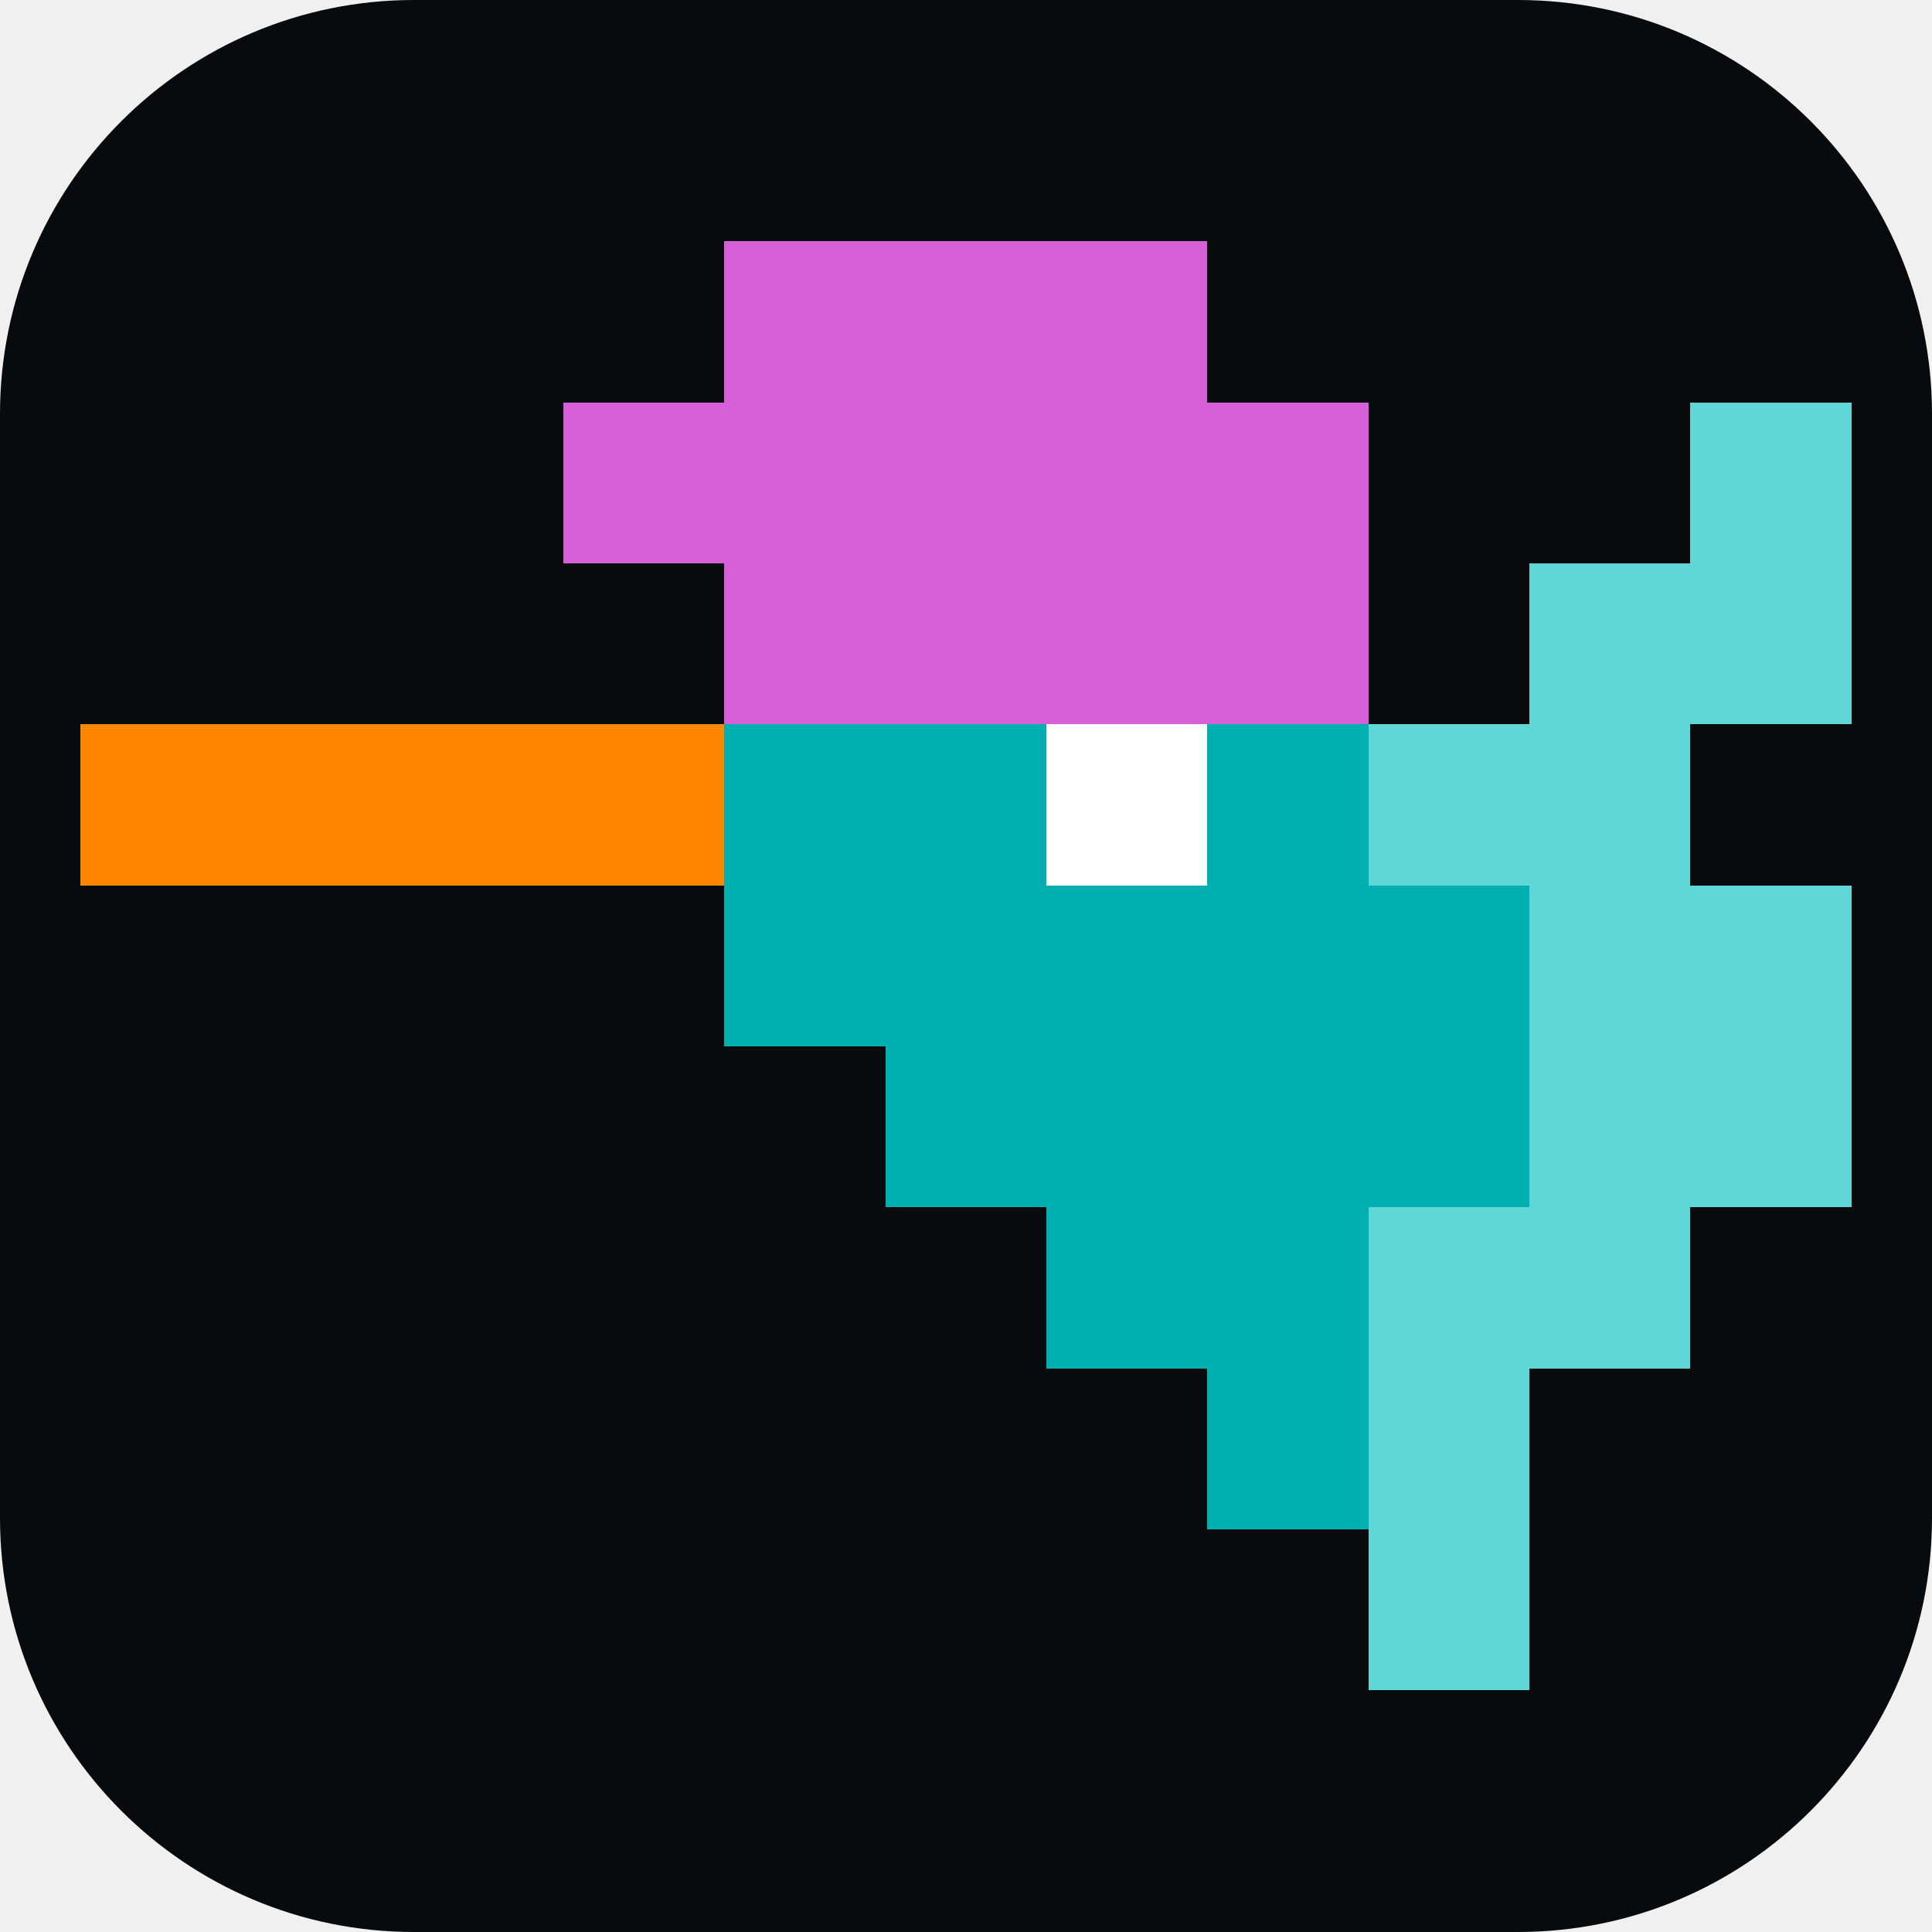
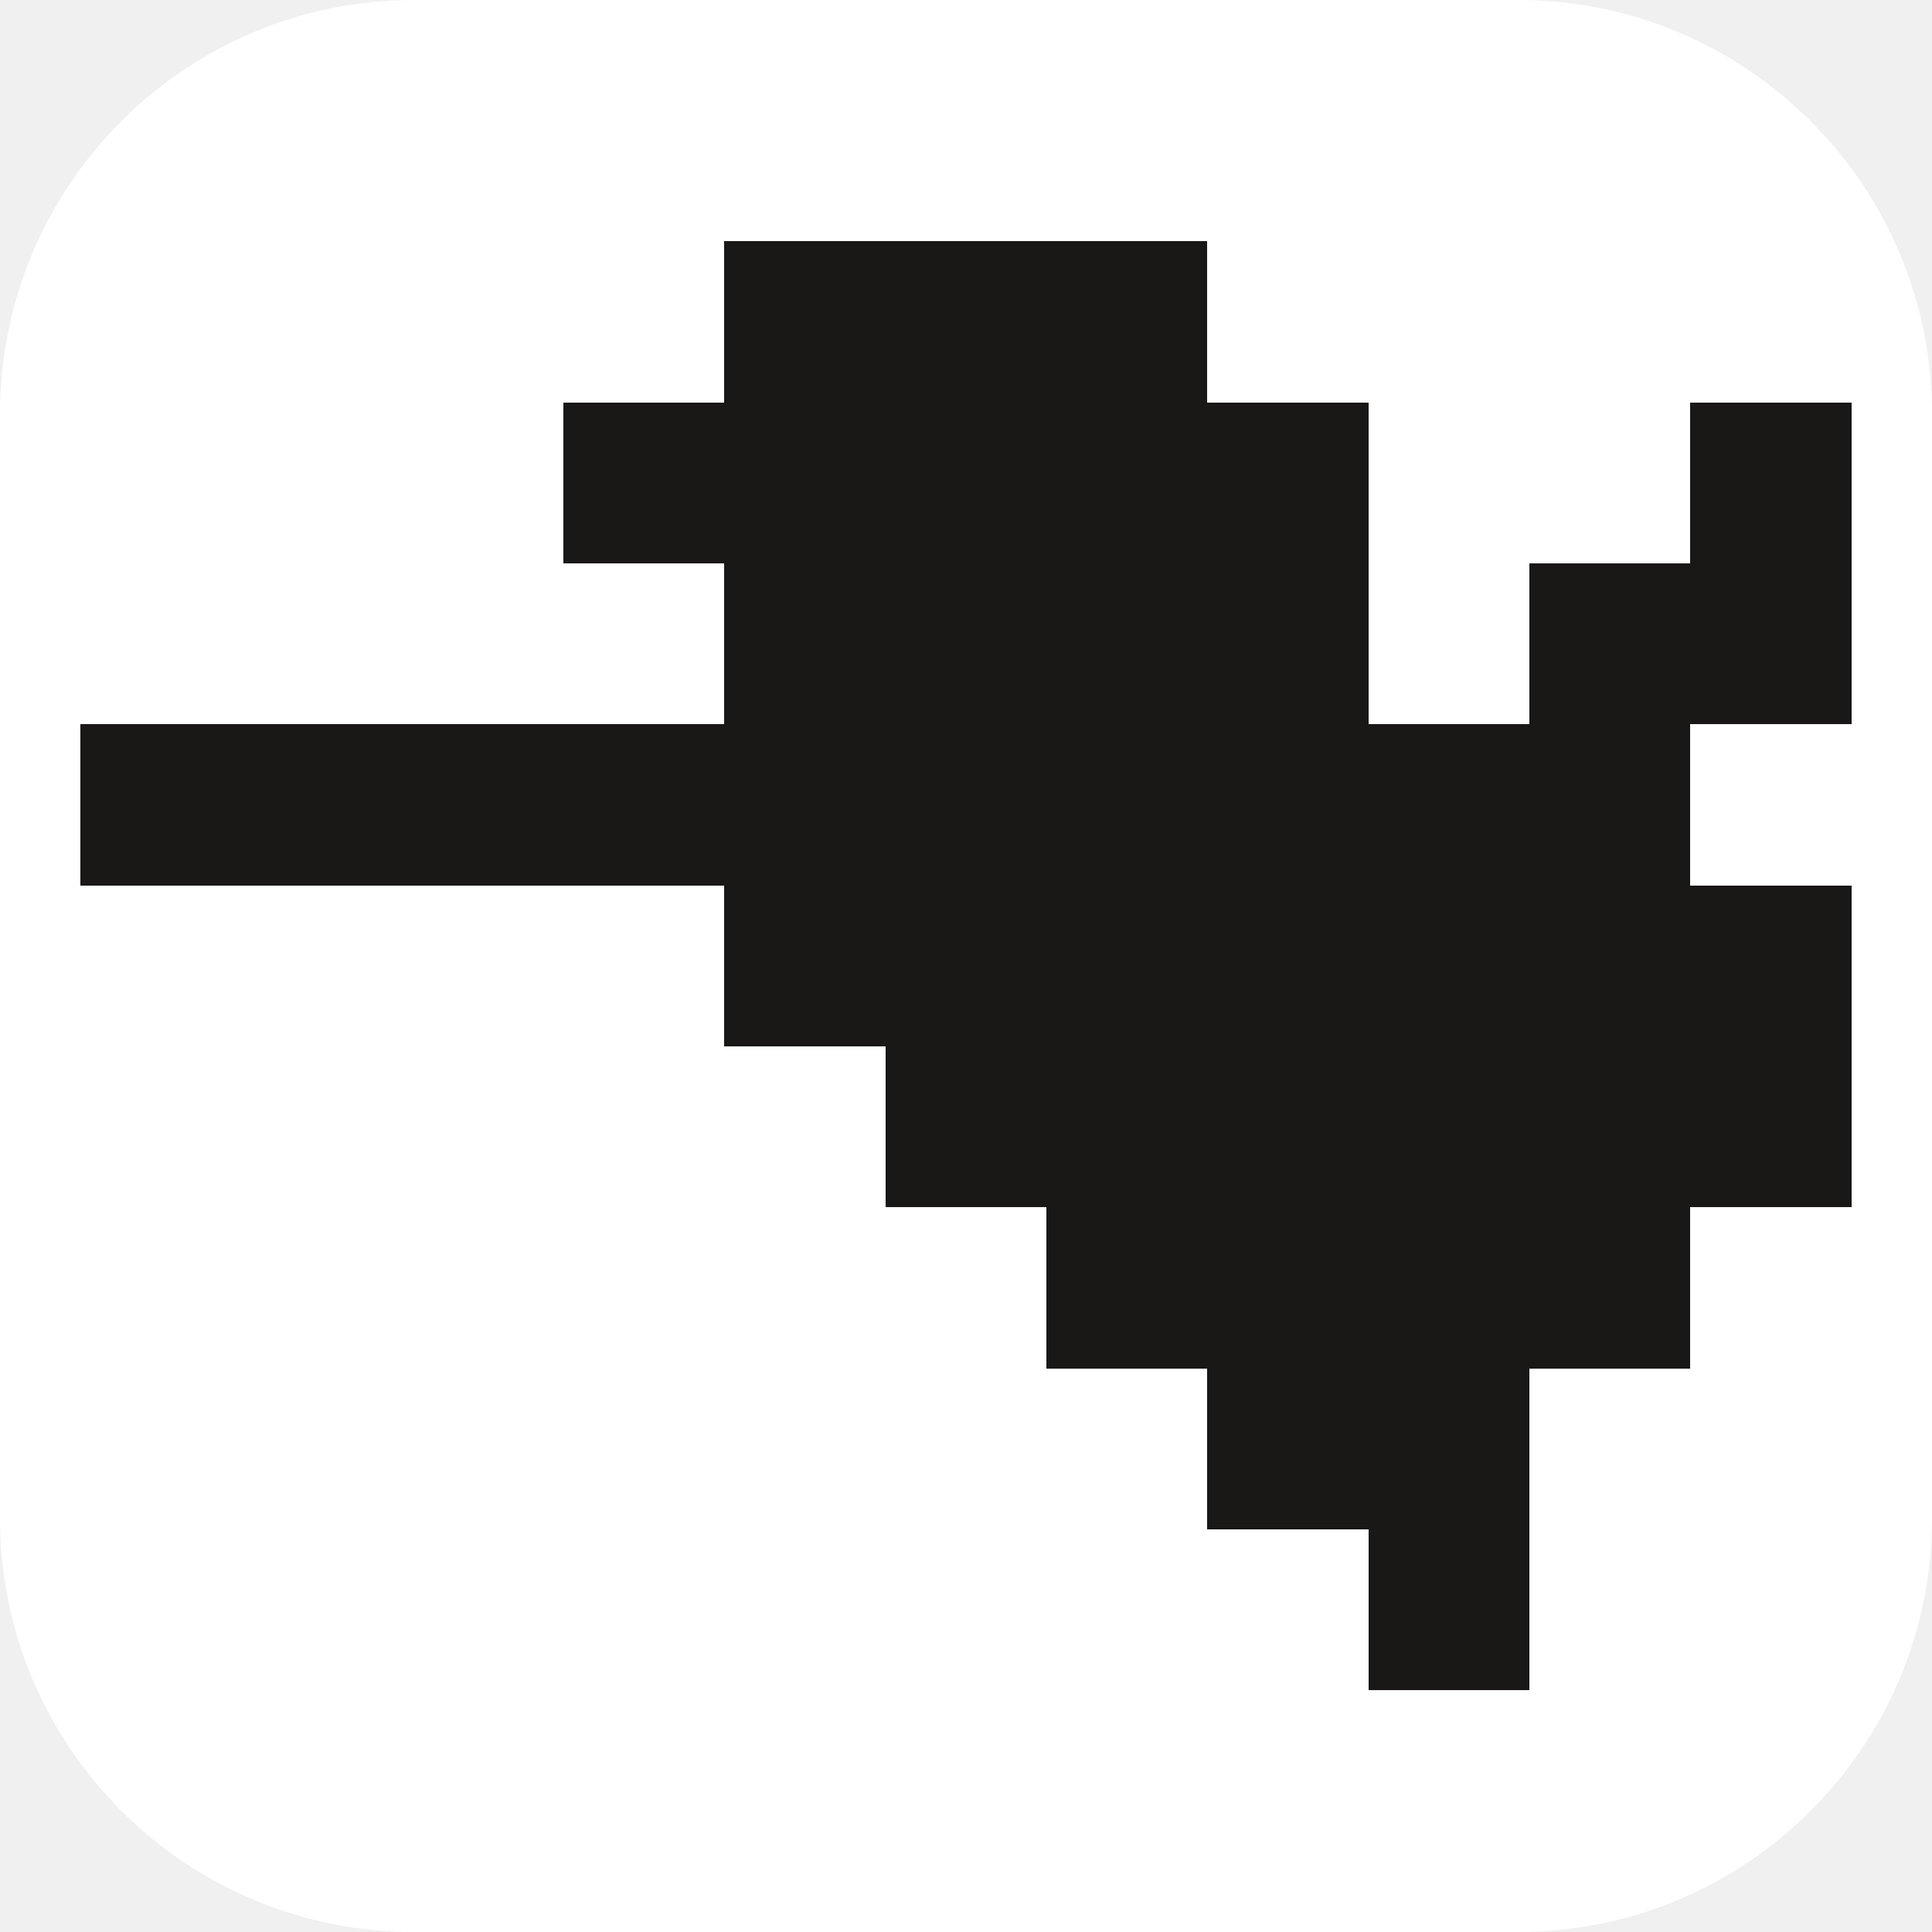
<svg xmlns="http://www.w3.org/2000/svg" width="512" height="512" viewBox="0 0 168 168">
-   <rect width="168" height="168" rx="36" fill="#080b0d" />
-   <g transform="translate(7 21)" shape-rendering="crispEdges">
-     <rect x="56" y="0" width="14" height="14" fill="#d75fd7" />
-     <rect x="70" y="0" width="14" height="14" fill="#d75fd7" />
-     <rect x="84" y="0" width="14" height="14" fill="#d75fd7" />
-     <rect x="42" y="14" width="14" height="14" fill="#d75fd7" />
-     <rect x="56" y="14" width="14" height="14" fill="#d75fd7" />
-     <rect x="70" y="14" width="14" height="14" fill="#d75fd7" />
-     <rect x="84" y="14" width="14" height="14" fill="#d75fd7" />
-     <rect x="98" y="14" width="14" height="14" fill="#d75fd7" />
-     <rect x="140" y="14" width="14" height="14" fill="#5fd7d7" />
-     <rect x="56" y="28" width="14" height="14" fill="#d75fd7" />
-     <rect x="70" y="28" width="14" height="14" fill="#d75fd7" />
-     <rect x="84" y="28" width="14" height="14" fill="#d75fd7" />
-     <rect x="98" y="28" width="14" height="14" fill="#d75fd7" />
-     <rect x="126" y="28" width="14" height="14" fill="#5fd7d7" />
-     <rect x="140" y="28" width="14" height="14" fill="#5fd7d7" />
-     <rect x="0" y="42" width="14" height="14" fill="#ff8700" />
-     <rect x="14" y="42" width="14" height="14" fill="#ff8700" />
-     <rect x="28" y="42" width="14" height="14" fill="#ff8700" />
-     <rect x="42" y="42" width="14" height="14" fill="#ff8700" />
-     <rect x="56" y="42" width="14" height="14" fill="#00afaf" />
-     <rect x="70" y="42" width="14" height="14" fill="#00afaf" />
-     <rect x="84" y="42" width="14" height="14" fill="#fff" />
-     <rect x="98" y="42" width="14" height="14" fill="#00afaf" />
-     <rect x="112" y="42" width="14" height="14" fill="#5fd7d7" />
-     <rect x="126" y="42" width="14" height="14" fill="#5fd7d7" />
-     <rect x="56" y="56" width="14" height="14" fill="#00afaf" />
-     <rect x="70" y="56" width="14" height="14" fill="#00afaf" />
-     <rect x="84" y="56" width="14" height="14" fill="#00afaf" />
-     <rect x="98" y="56" width="14" height="14" fill="#00afaf" />
-     <rect x="112" y="56" width="14" height="14" fill="#00afaf" />
-     <rect x="126" y="56" width="14" height="14" fill="#5fd7d7" />
-     <rect x="140" y="56" width="14" height="14" fill="#5fd7d7" />
-     <rect x="70" y="70" width="14" height="14" fill="#00afaf" />
-     <rect x="84" y="70" width="14" height="14" fill="#00afaf" />
-     <rect x="98" y="70" width="14" height="14" fill="#00afaf" />
-     <rect x="112" y="70" width="14" height="14" fill="#00afaf" />
-     <rect x="126" y="70" width="14" height="14" fill="#5fd7d7" />
-     <rect x="140" y="70" width="14" height="14" fill="#5fd7d7" />
-     <rect x="84" y="84" width="14" height="14" fill="#00afaf" />
-     <rect x="98" y="84" width="14" height="14" fill="#00afaf" />
-     <rect x="112" y="84" width="14" height="14" fill="#5fd7d7" />
-     <rect x="126" y="84" width="14" height="14" fill="#5fd7d7" />
-     <rect x="98" y="98" width="14" height="14" fill="#00afaf" />
-     <rect x="112" y="98" width="14" height="14" fill="#5fd7d7" />
-     <rect x="112" y="112" width="14" height="14" fill="#5fd7d7" />
+   <rect width="168" height="168" rx="36" fill="#ffffff" />
+   <g transform="translate(7 21)" shape-rendering="crispEdges" fill="#191817">
+     <rect x="56" y="0" width="14" height="14" />
+     <rect x="70" y="0" width="14" height="14" />
+     <rect x="84" y="0" width="14" height="14" />
+     <rect x="42" y="14" width="14" height="14" />
+     <rect x="56" y="14" width="14" height="14" />
+     <rect x="70" y="14" width="14" height="14" />
+     <rect x="84" y="14" width="14" height="14" />
+     <rect x="98" y="14" width="14" height="14" />
+     <rect x="140" y="14" width="14" height="14" />
+     <rect x="56" y="28" width="14" height="14" />
+     <rect x="70" y="28" width="14" height="14" />
+     <rect x="84" y="28" width="14" height="14" />
+     <rect x="98" y="28" width="14" height="14" />
+     <rect x="126" y="28" width="14" height="14" />
+     <rect x="140" y="28" width="14" height="14" />
+     <rect x="0" y="42" width="14" height="14" />
+     <rect x="14" y="42" width="14" height="14" />
+     <rect x="28" y="42" width="14" height="14" />
+     <rect x="42" y="42" width="14" height="14" />
+     <rect x="56" y="42" width="14" height="14" />
+     <rect x="70" y="42" width="14" height="14" />
+     <rect x="84" y="42" width="14" height="14" />
+     <rect x="98" y="42" width="14" height="14" />
+     <rect x="112" y="42" width="14" height="14" />
+     <rect x="126" y="42" width="14" height="14" />
+     <rect x="56" y="56" width="14" height="14" />
+     <rect x="70" y="56" width="14" height="14" />
+     <rect x="84" y="56" width="14" height="14" />
+     <rect x="98" y="56" width="14" height="14" />
+     <rect x="112" y="56" width="14" height="14" />
+     <rect x="126" y="56" width="14" height="14" />
+     <rect x="140" y="56" width="14" height="14" />
+     <rect x="70" y="70" width="14" height="14" />
+     <rect x="84" y="70" width="14" height="14" />
+     <rect x="98" y="70" width="14" height="14" />
+     <rect x="112" y="70" width="14" height="14" />
+     <rect x="126" y="70" width="14" height="14" />
+     <rect x="140" y="70" width="14" height="14" />
+     <rect x="84" y="84" width="14" height="14" />
+     <rect x="98" y="84" width="14" height="14" />
+     <rect x="112" y="84" width="14" height="14" />
+     <rect x="126" y="84" width="14" height="14" />
+     <rect x="98" y="98" width="14" height="14" />
+     <rect x="112" y="98" width="14" height="14" />
+     <rect x="112" y="112" width="14" height="14" />
  </g>
</svg>
